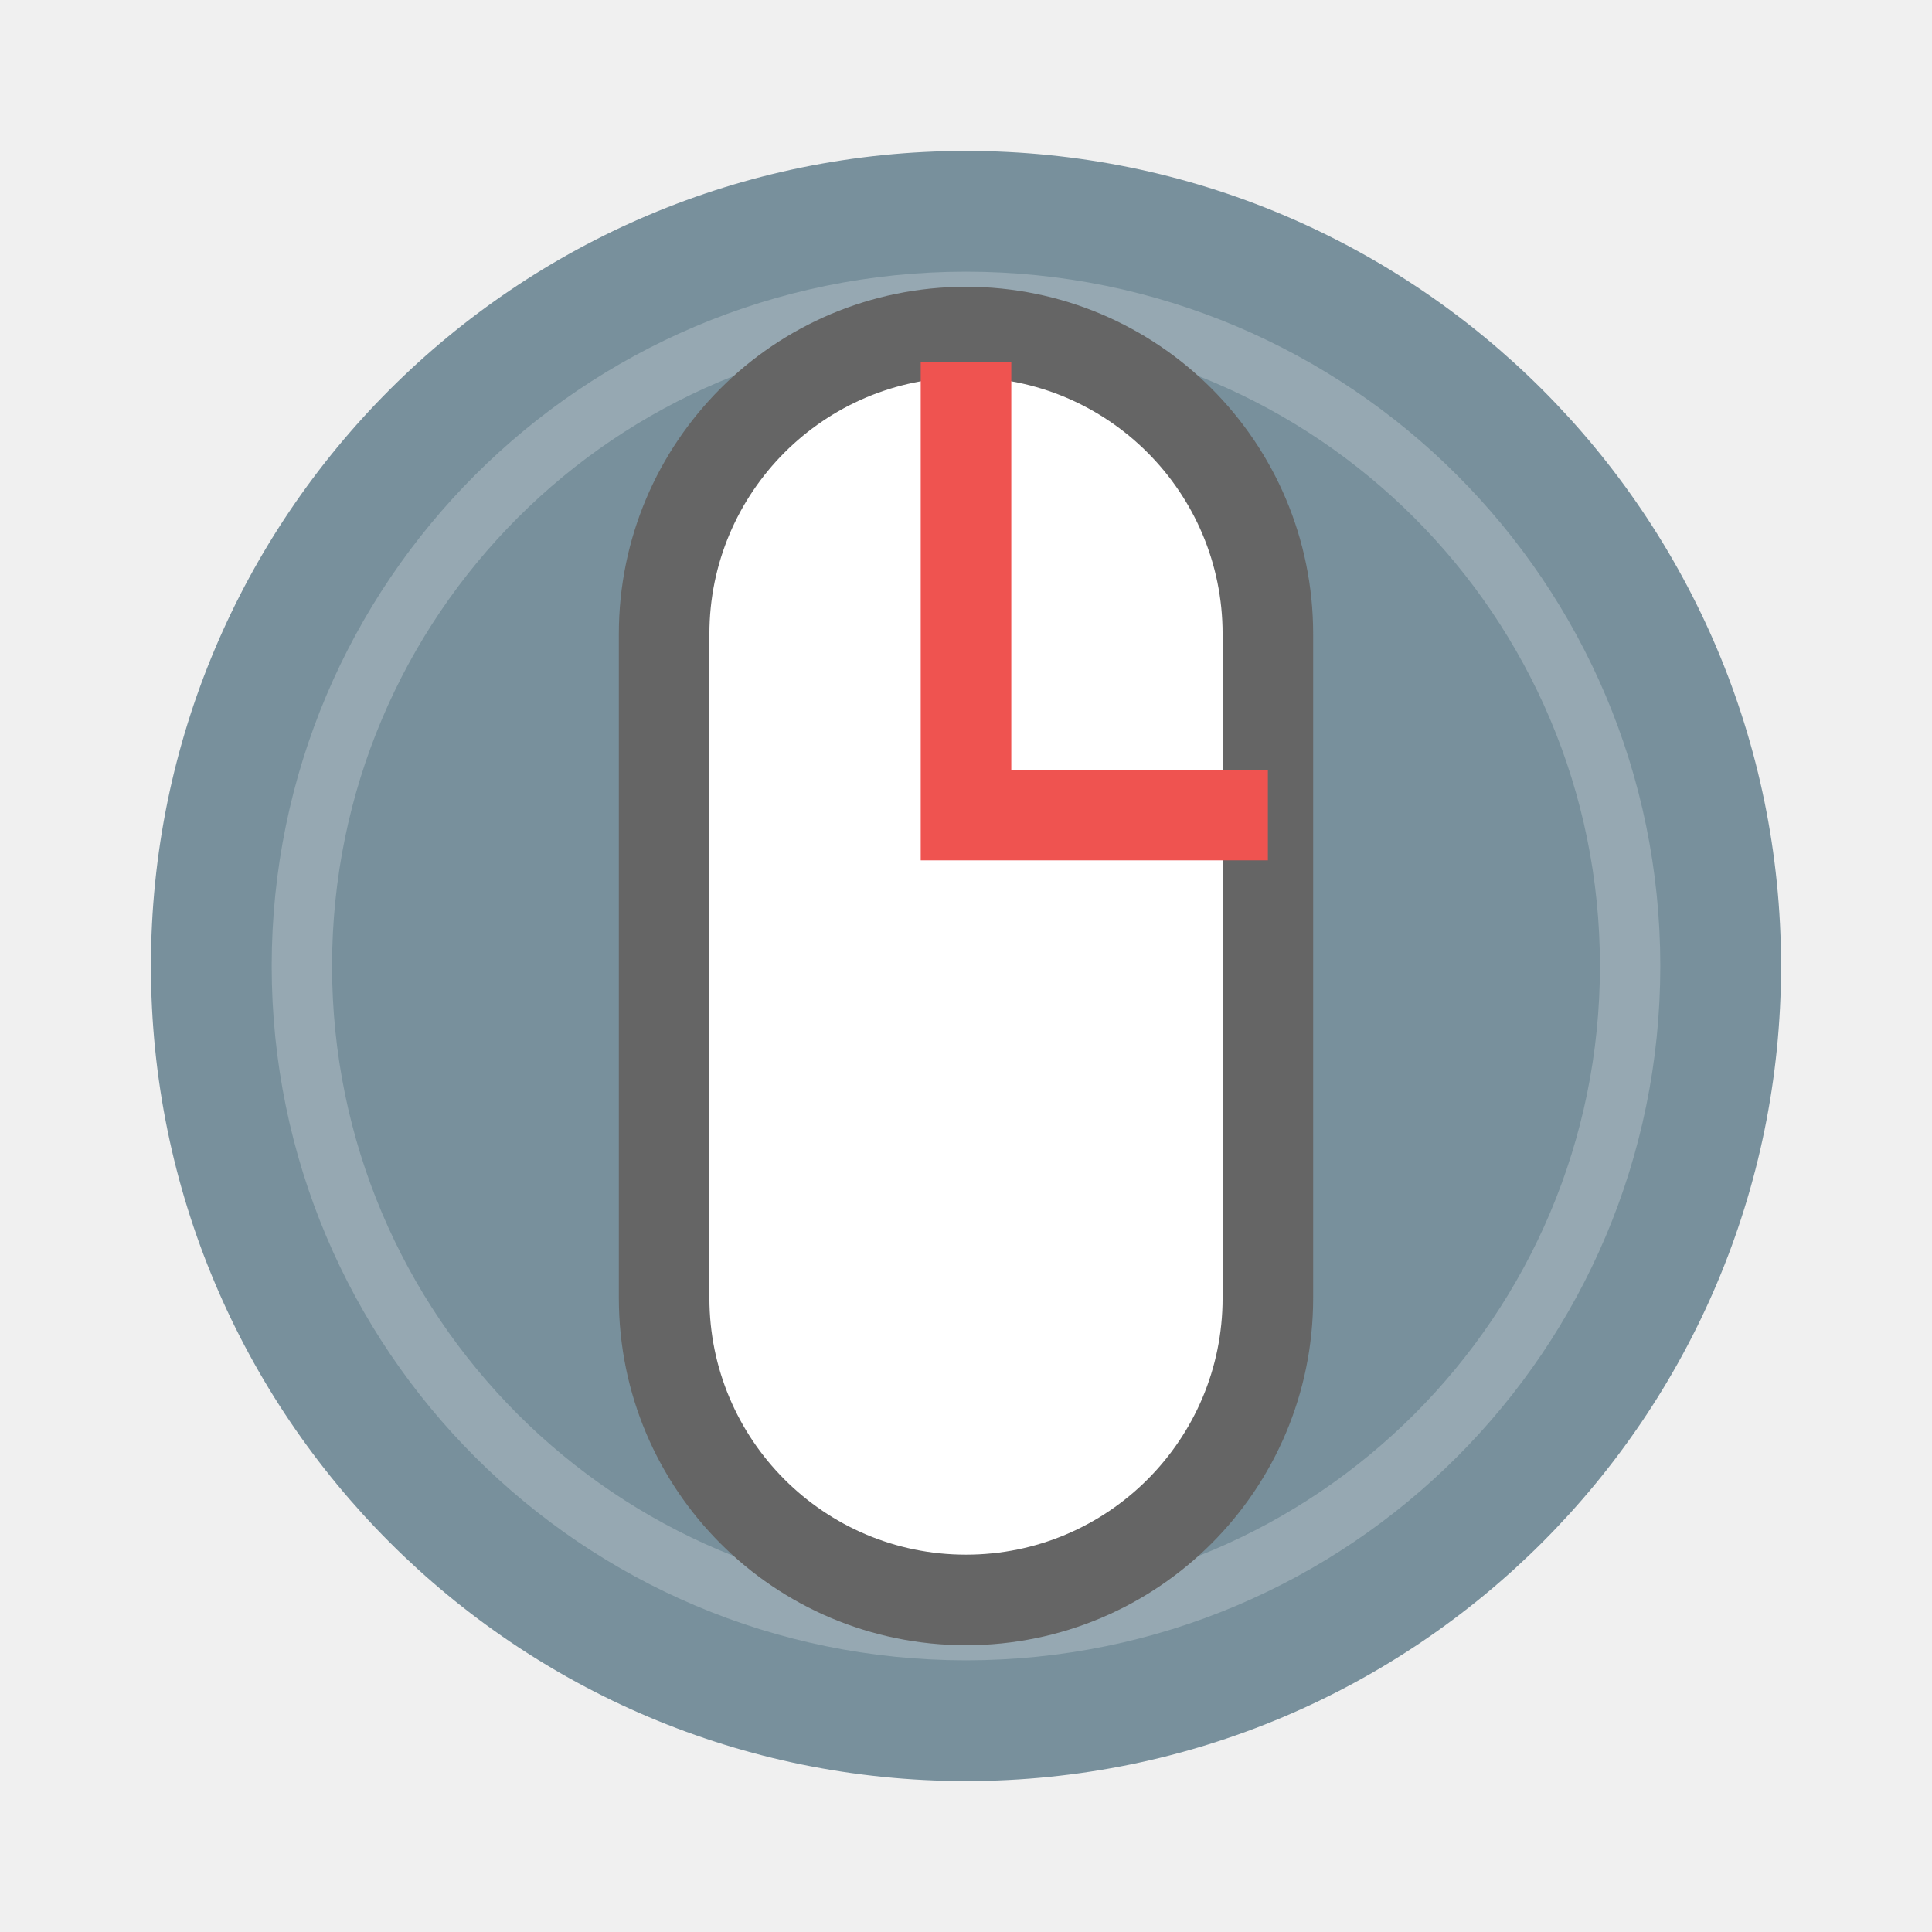
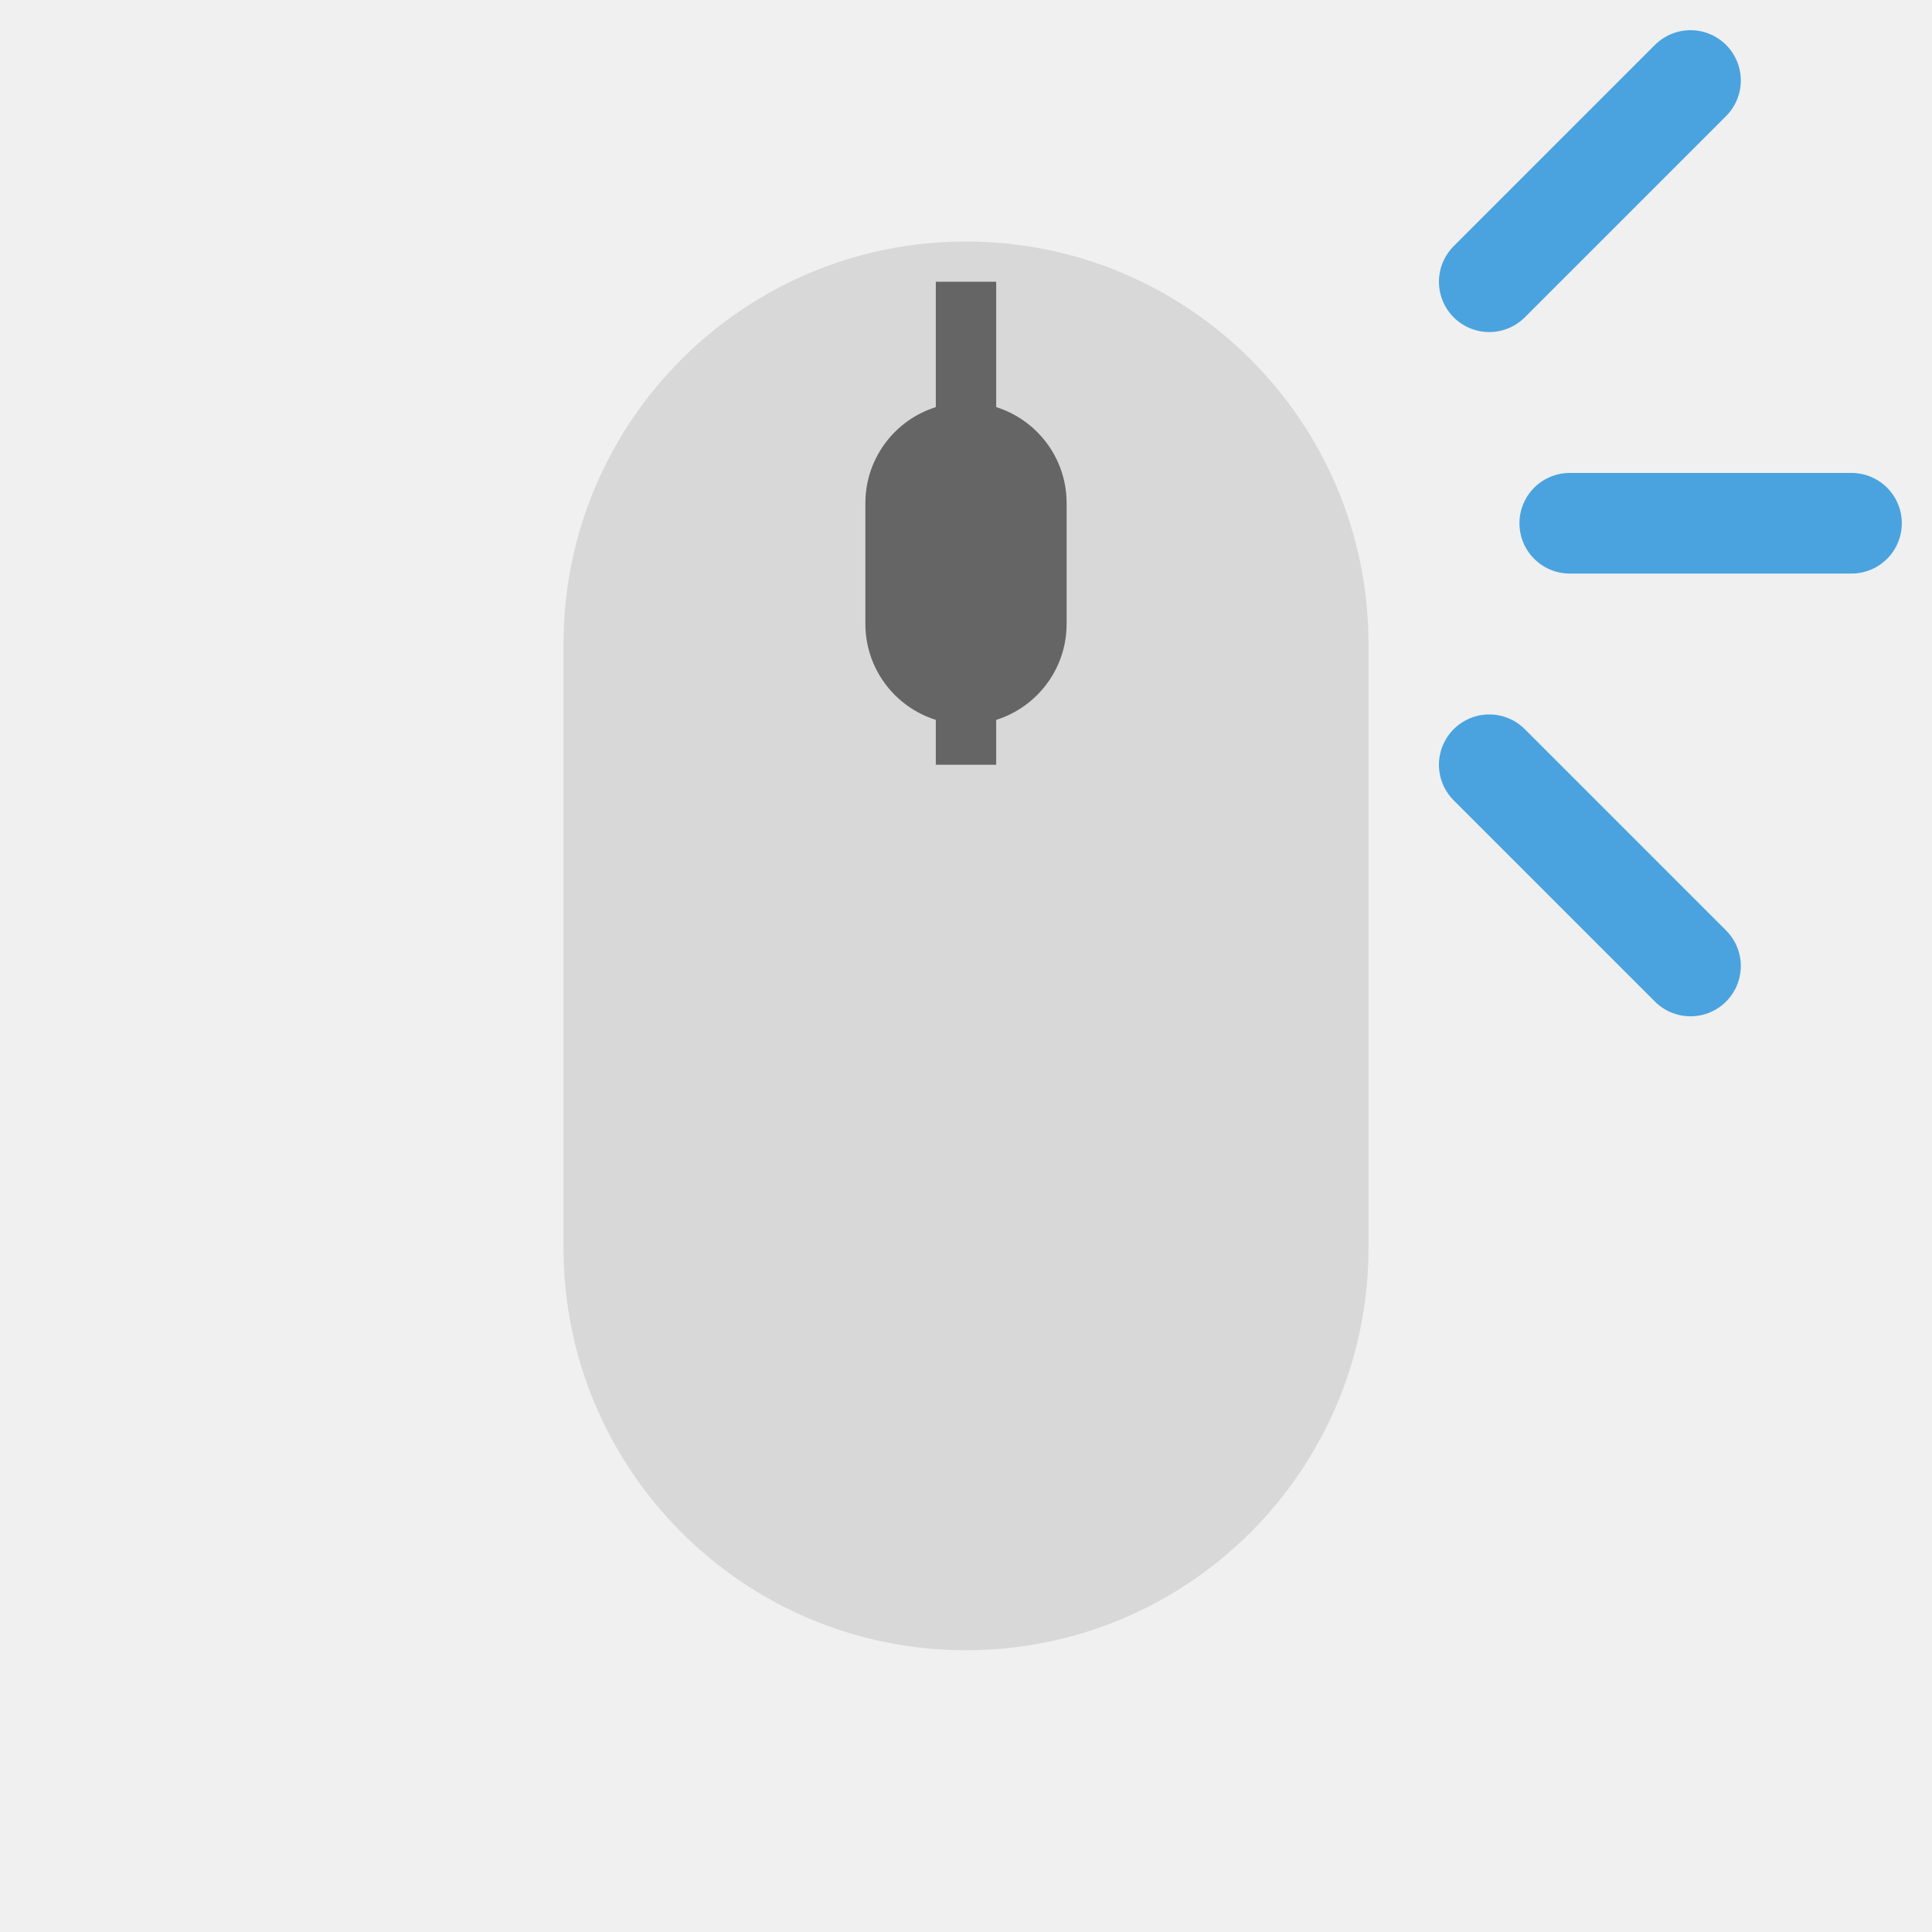
- <svg xmlns="http://www.w3.org/2000/svg" width="48" height="48" viewBox="0 0 64 64">
-   <circle cx="32" cy="32" r="27" fill="#78909c" />
-   <circle cx="32" cy="32" r="22" fill="none" stroke="#fff" stroke-opacity=".22" stroke-width="2" />
-   <g color="#656565">
-     <rect x="22" y="11" width="20" height="42" rx="10" fill="#fff" stroke="currentColor" stroke-width="3" />
-     <path d="M32 12v15h10" fill="none" stroke="#ef5350" stroke-width="3" />
-   </g>
+ <svg xmlns="http://www.w3.org/2000/svg" viewBox="0 0 48 48">
+   <rect x="14" y="6" width="20" height="35" rx="10" fill="#d8d8d8" />
+   <path d="M24 7v12" stroke="#656565" stroke-width="1.5" />
+   <rect x="21.5" y="10" width="5" height="8" rx="2.5" fill="#656565" />
+   <path d="M37 7l5-5M39 13h7M37 19l5 5" stroke="#4aa3df" stroke-width="2.5" stroke-linecap="round" />
</svg>
